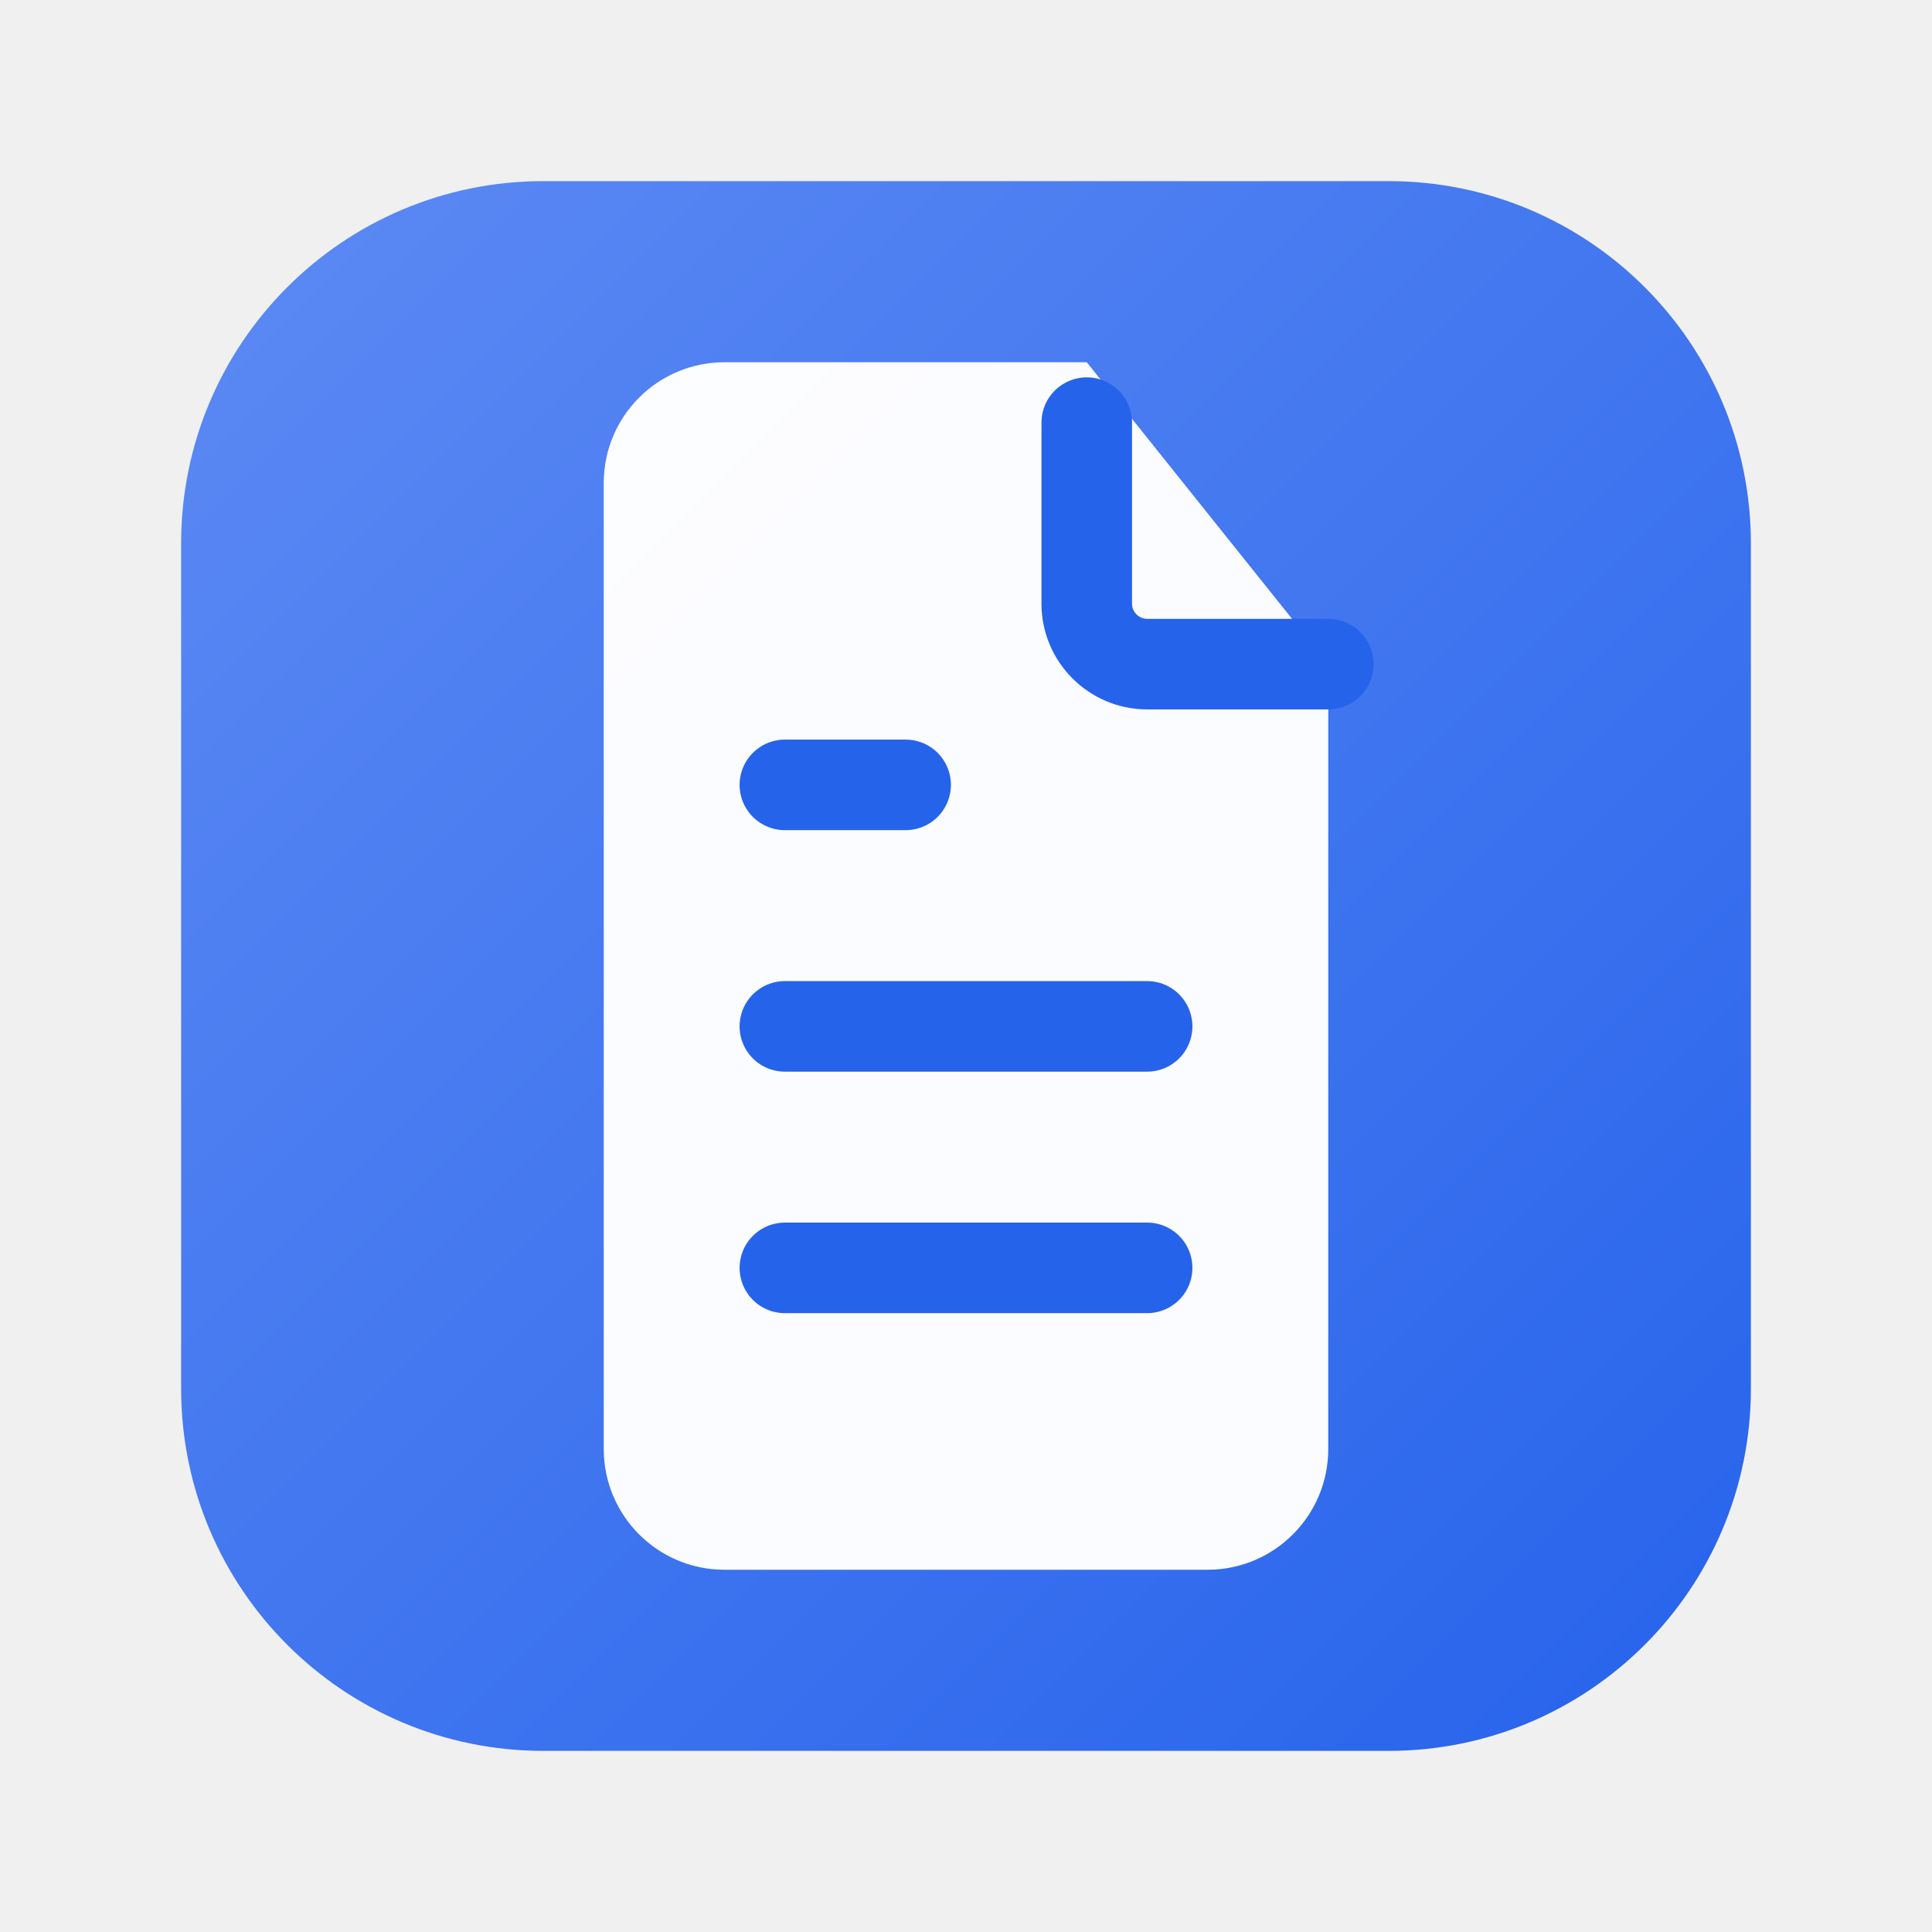
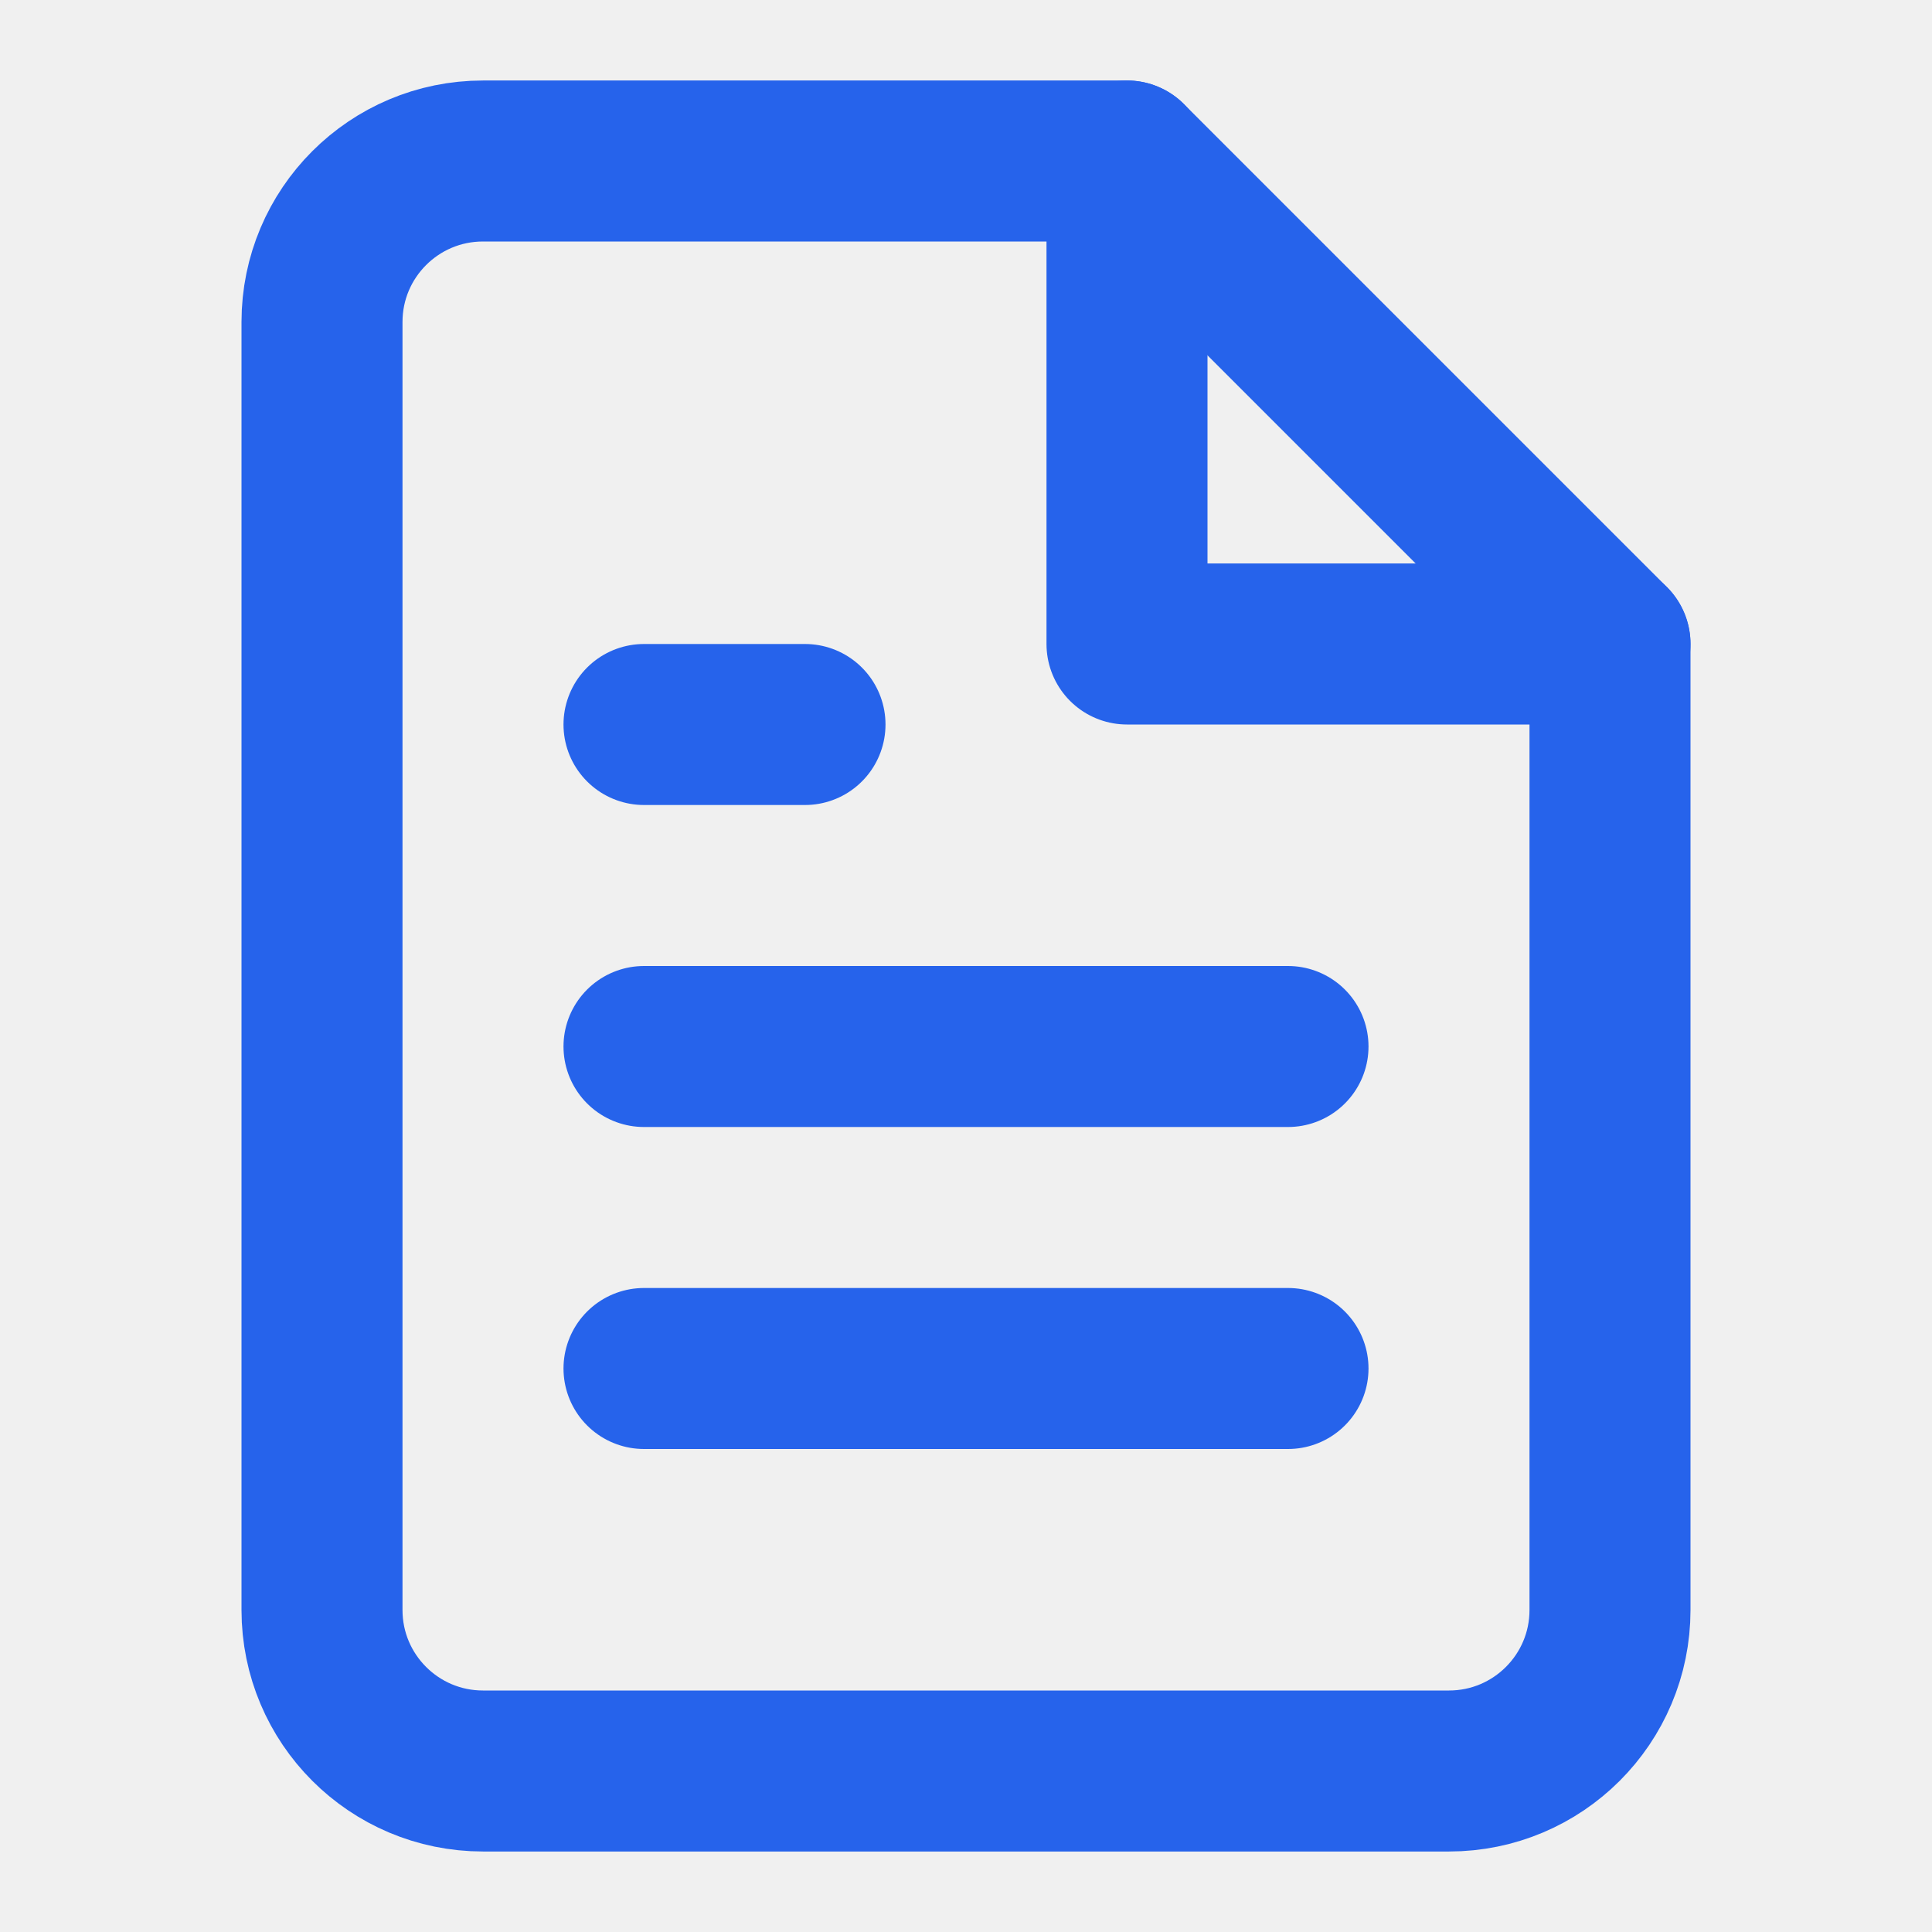
- <svg xmlns="http://www.w3.org/2000/svg" viewBox="0 0 64 64" role="img" aria-label="MoDocs Logo">
-   <defs>
-     <linearGradient id="modocs-gradient" x1="0%" y1="0%" x2="100%" y2="100%">
-       <stop offset="0%" stop-color="#5d8af4" />
-       <stop offset="100%" stop-color="#2663eb" />
-     </linearGradient>
-   </defs>
-   <rect x="6" y="6" width="52" height="52" rx="12" fill="url(#modocs-gradient)" />
-   <path d="M36 12H24c-2.21 0-4 1.79-4 4v32c0 2.21 1.79 4 4 4h16c2.21 0 4-1.79 4-4V22l-8-10z" fill="#ffffff" opacity="0.98" />
-   <path d="M44 22h-6c-1.1 0-2-.9-2-2v-6" fill="none" stroke="#2663eb" stroke-width="3" stroke-linecap="round" stroke-linejoin="round" />
-   <line x1="38" y1="34" x2="26" y2="34" stroke="#2663eb" stroke-width="3" stroke-linecap="round" />
-   <line x1="38" y1="42" x2="26" y2="42" stroke="#2663eb" stroke-width="3" stroke-linecap="round" />
-   <line x1="30" y1="26" x2="26" y2="26" stroke="#2663eb" stroke-width="3" stroke-linecap="round" />
+ <svg xmlns="http://www.w3.org/2000/svg" viewBox="0 0 24 24" fill="none" stroke="#2663eb" stroke-width="2" stroke-linecap="round" stroke-linejoin="round">
+   <path d="M14 2H6a2 2 0 0 0-2 2v16a2 2 0 0 0 2 2h12a2 2 0 0 0 2-2V8z" />
+   <polyline points="14 2 14 8 20 8" />
+   <line x1="16" y1="13" x2="8" y2="13" />
+   <line x1="16" y1="17" x2="8" y2="17" />
+   <polyline points="10 9 9 9 8 9" />
</svg>
